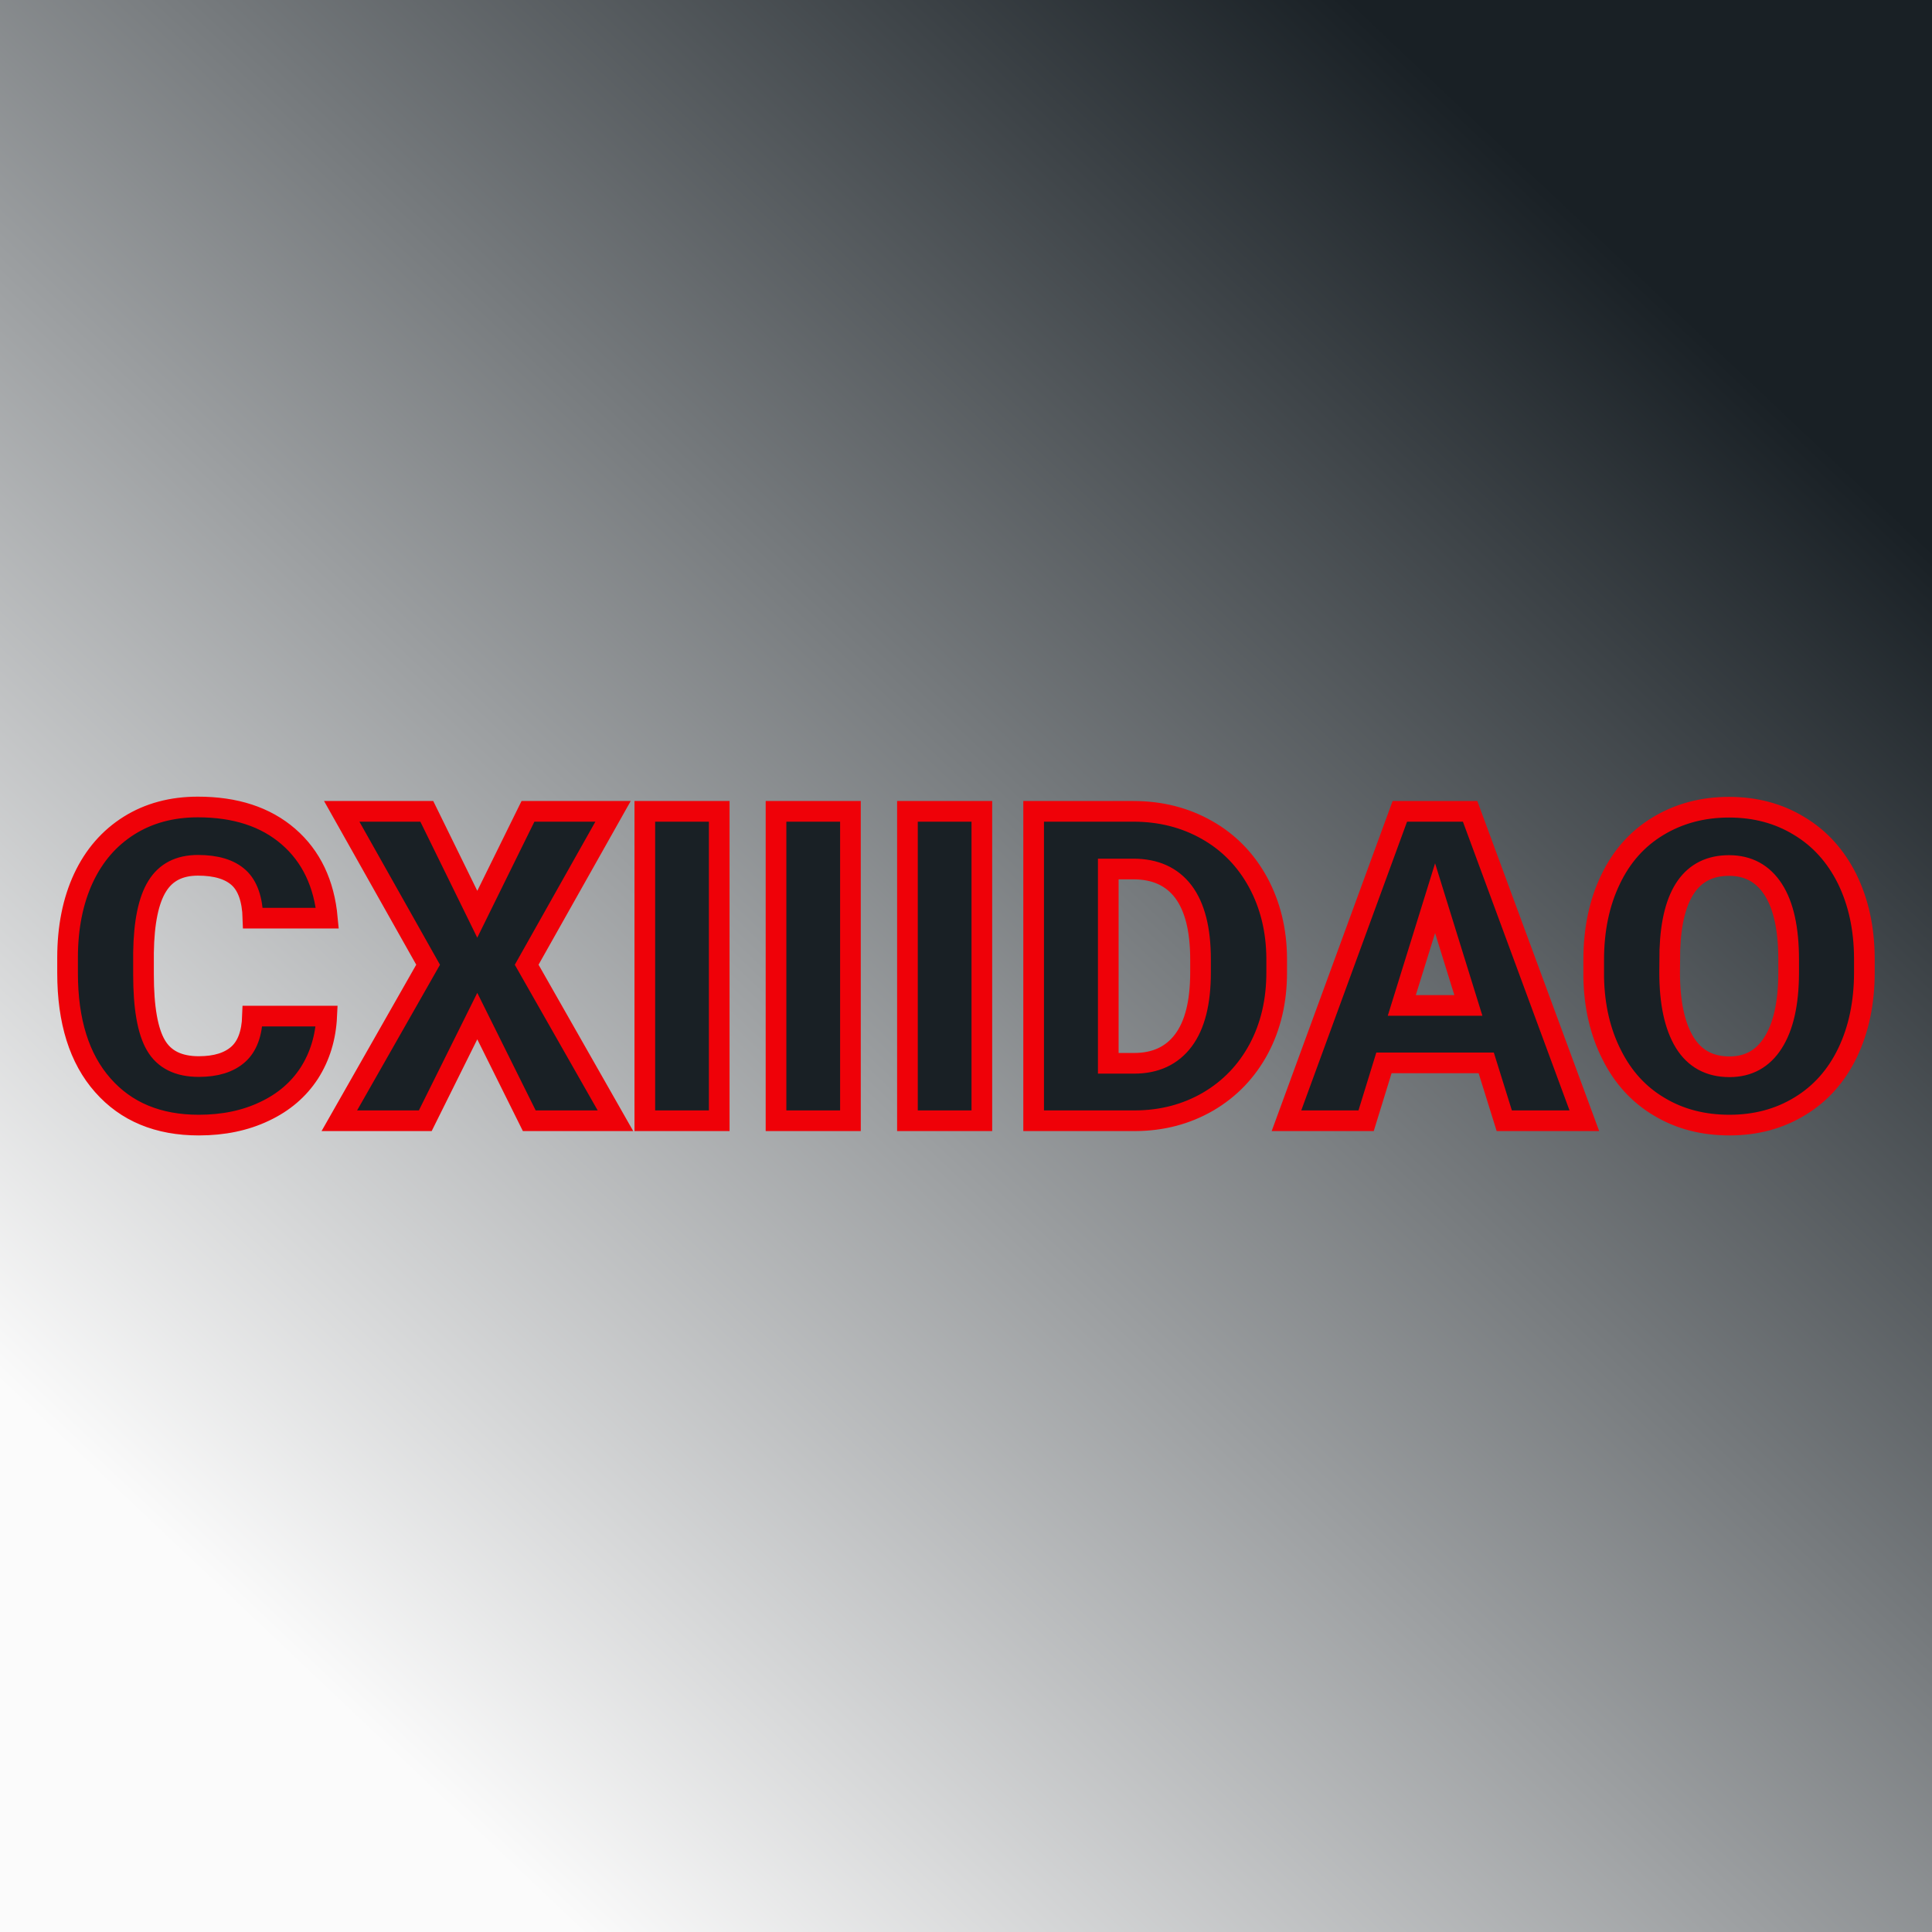
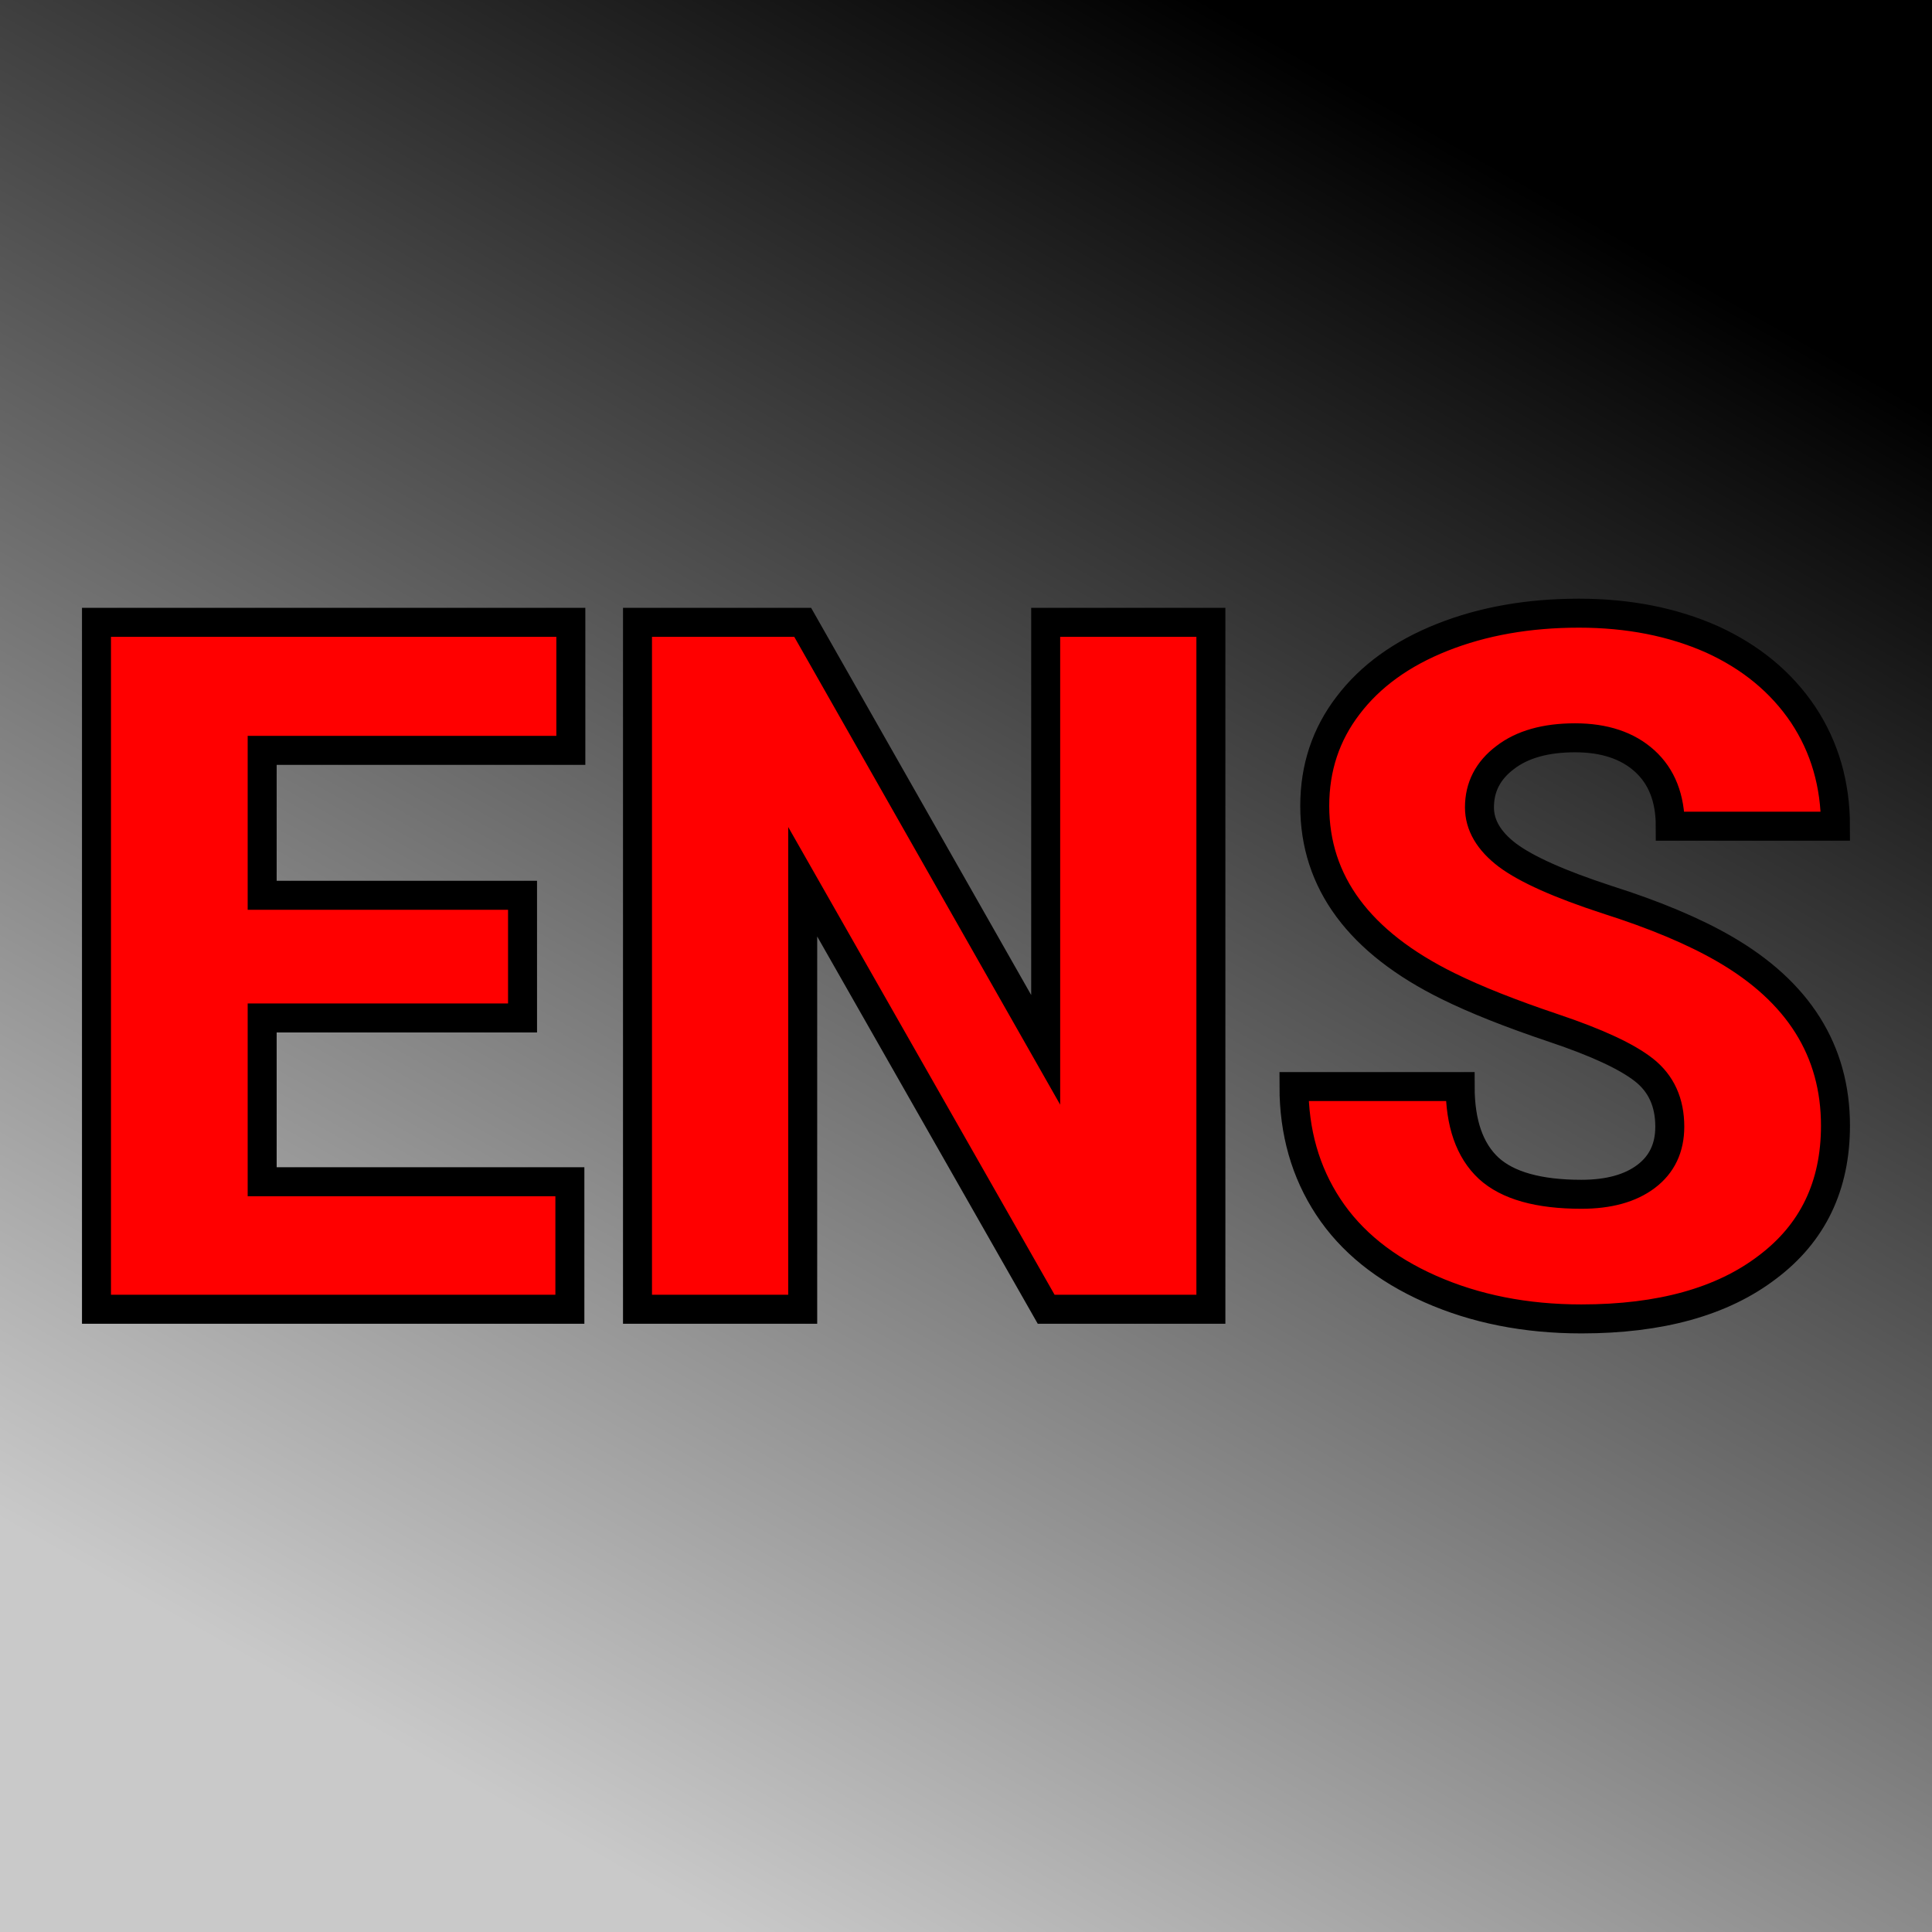
<svg xmlns="http://www.w3.org/2000/svg" version="1.1" viewBox="0 0 200 200">
  <rect width="200" height="200" fill="url('#gradient')" />
  <defs>
-     <linearGradient id="gradient" gradientTransform="rotate(314 0.5 0.5)">
-       <stop offset="0%" stop-color="#fbfbfb" />
-       <stop offset="100%" stop-color="#192025" />
+     <linearGradient id="gradient" gradientTransform="rotate(299 0.5 0.5)">
+       <stop offset="0%" stop-color="#c9c9c9" />
+       <stop offset="100%" stop-color="#000000" />
    </linearGradient>
  </defs>
  <g>
-     <g fill="#192025" transform="matrix(2.252412,0,0,2.252412,5.48588,116.0189)" stroke="#ef0108" stroke-width="0.95">
-       <path d="M9.17-4.81L12.58-4.81Q12.51-3.33 11.78-2.19Q11.04-1.05 9.72-0.43Q8.40 0.20 6.70 0.20L6.70 0.20Q3.90 0.20 2.29-1.63Q0.67-3.46 0.67-6.79L0.67-6.79L0.67-7.49Q0.67-9.58 1.40-11.15Q2.13-12.71 3.50-13.57Q4.86-14.42 6.66-14.42L6.66-14.42Q9.25-14.42 10.82-13.06Q12.39-11.70 12.61-9.31L12.61-9.31L9.19-9.31Q9.15-10.61 8.54-11.17Q7.92-11.74 6.66-11.74L6.66-11.74Q5.38-11.74 4.79-10.78Q4.19-9.82 4.16-7.72L4.16-7.72L4.16-6.72Q4.16-4.44 4.73-3.47Q5.30-2.49 6.70-2.49L6.70-2.49Q7.88-2.49 8.51-3.05Q9.13-3.60 9.17-4.81L9.17-4.81ZM17.18-14.22L19.50-9.49L21.83-14.22L25.74-14.22L21.77-7.17L25.85 0L21.89 0L19.50-4.81L17.11 0L13.16 0L17.24-7.17L13.27-14.22L17.18-14.22ZM30.62-14.22L30.62 0L27.20 0L27.20-14.22L30.62-14.22ZM36.65-14.22L36.65 0L33.23 0L33.23-14.22L36.65-14.22ZM42.69-14.22L42.69 0L39.27 0L39.27-14.22L42.69-14.22ZM49.75 0L45.07 0L45.07-14.22L49.65-14.22Q51.53-14.22 53.04-13.36Q54.54-12.51 55.39-10.95Q56.23-9.39 56.24-7.46L56.24-7.46L56.24-6.81Q56.24-4.85 55.42-3.31Q54.59-1.76 53.09-0.88Q51.59-0.01 49.75 0L49.75 0ZM49.65-11.57L48.50-11.57L48.50-2.64L49.69-2.64Q51.16-2.64 51.95-3.69Q52.74-4.74 52.74-6.81L52.74-6.81L52.74-7.42Q52.74-9.48 51.95-10.53Q51.16-11.57 49.65-11.57L49.65-11.57ZM66.70 0L65.87-2.66L61.17-2.66L60.35 0L56.69 0L61.90-14.22L65.13-14.22L70.38 0L66.70 0ZM63.52-10.23L61.99-5.30L65.05-5.30L63.52-10.23ZM83.25-7.47L83.25-6.82Q83.25-4.74 82.48-3.13Q81.71-1.53 80.29-0.67Q78.87 0.20 77.05 0.20Q75.23 0.20 73.83-0.64Q72.42-1.47 71.64-3.03Q70.85-4.58 70.81-6.59L70.81-6.59L70.81-7.39Q70.81-9.48 71.58-11.08Q72.34-12.68 73.77-13.54Q75.21-14.41 77.03-14.41L77.03-14.41Q78.84-14.41 80.25-13.55Q81.67-12.70 82.46-11.11Q83.24-9.52 83.25-7.47L83.25-7.47ZM79.77-6.76L79.77-7.41Q79.77-9.53 79.06-10.63Q78.35-11.73 77.03-11.73L77.03-11.73Q74.45-11.73 74.31-7.86L74.31-7.86L74.30-6.82Q74.30-4.73 74.99-3.60Q75.68-2.48 77.05-2.48L77.05-2.48Q78.35-2.48 79.05-3.58Q79.76-4.69 79.77-6.76L79.77-6.76Z" />
+     <g fill="#ff0000" transform="matrix(5.000543,0,0,5.000543,4.637387,135.5332)" stroke="#000000" stroke-width="0.6">
+       <path d="M9.89-8.57L9.89-6.03L4.50-6.03L4.50-2.64L10.87-2.64L10.87 0L1.07 0L1.07-14.22L10.89-14.22L10.89-11.57L4.50-11.57L4.50-8.57L9.89-8.57ZM24.14-14.22L24.14 0L20.73 0L15.69-8.85L15.69 0L12.27 0L12.27-14.22L15.69-14.22L20.72-5.37L20.72-14.22L24.14-14.22ZM33.64-3.78L33.64-3.78Q33.64-4.53 33.11-4.95Q32.58-5.37 31.24-5.82Q29.90-6.27 29.05-6.69L29.05-6.69Q26.29-8.05 26.29-10.42L26.29-10.42Q26.29-11.60 26.98-12.50Q27.67-13.41 28.93-13.91Q30.19-14.41 31.76-14.41L31.76-14.41Q33.29-14.41 34.51-13.87Q35.72-13.32 36.40-12.31Q37.07-11.30 37.07-10L37.07-10L33.65-10Q33.65-10.87 33.12-11.35Q32.59-11.83 31.68-11.83L31.68-11.83Q30.76-11.83 30.23-11.42Q29.70-11.02 29.70-10.39L29.70-10.39Q29.70-9.84 30.28-9.40Q30.87-8.96 32.34-8.48Q33.82-8.01 34.77-7.46L34.77-7.46Q37.07-6.13 37.07-3.80L37.07-3.80Q37.07-1.93 35.66-0.87Q34.26 0.20 31.81 0.20L31.81 0.20Q30.08 0.20 28.68-0.42Q27.28-1.04 26.57-2.12Q25.86-3.20 25.86-4.61L25.86-4.61L29.30-4.61Q29.30-3.47 29.89-2.92Q30.48-2.38 31.81-2.38L31.81-2.38Q32.66-2.38 33.15-2.75Q33.64-3.12 33.64-3.78Z" />
    </g>
  </g>
</svg>
